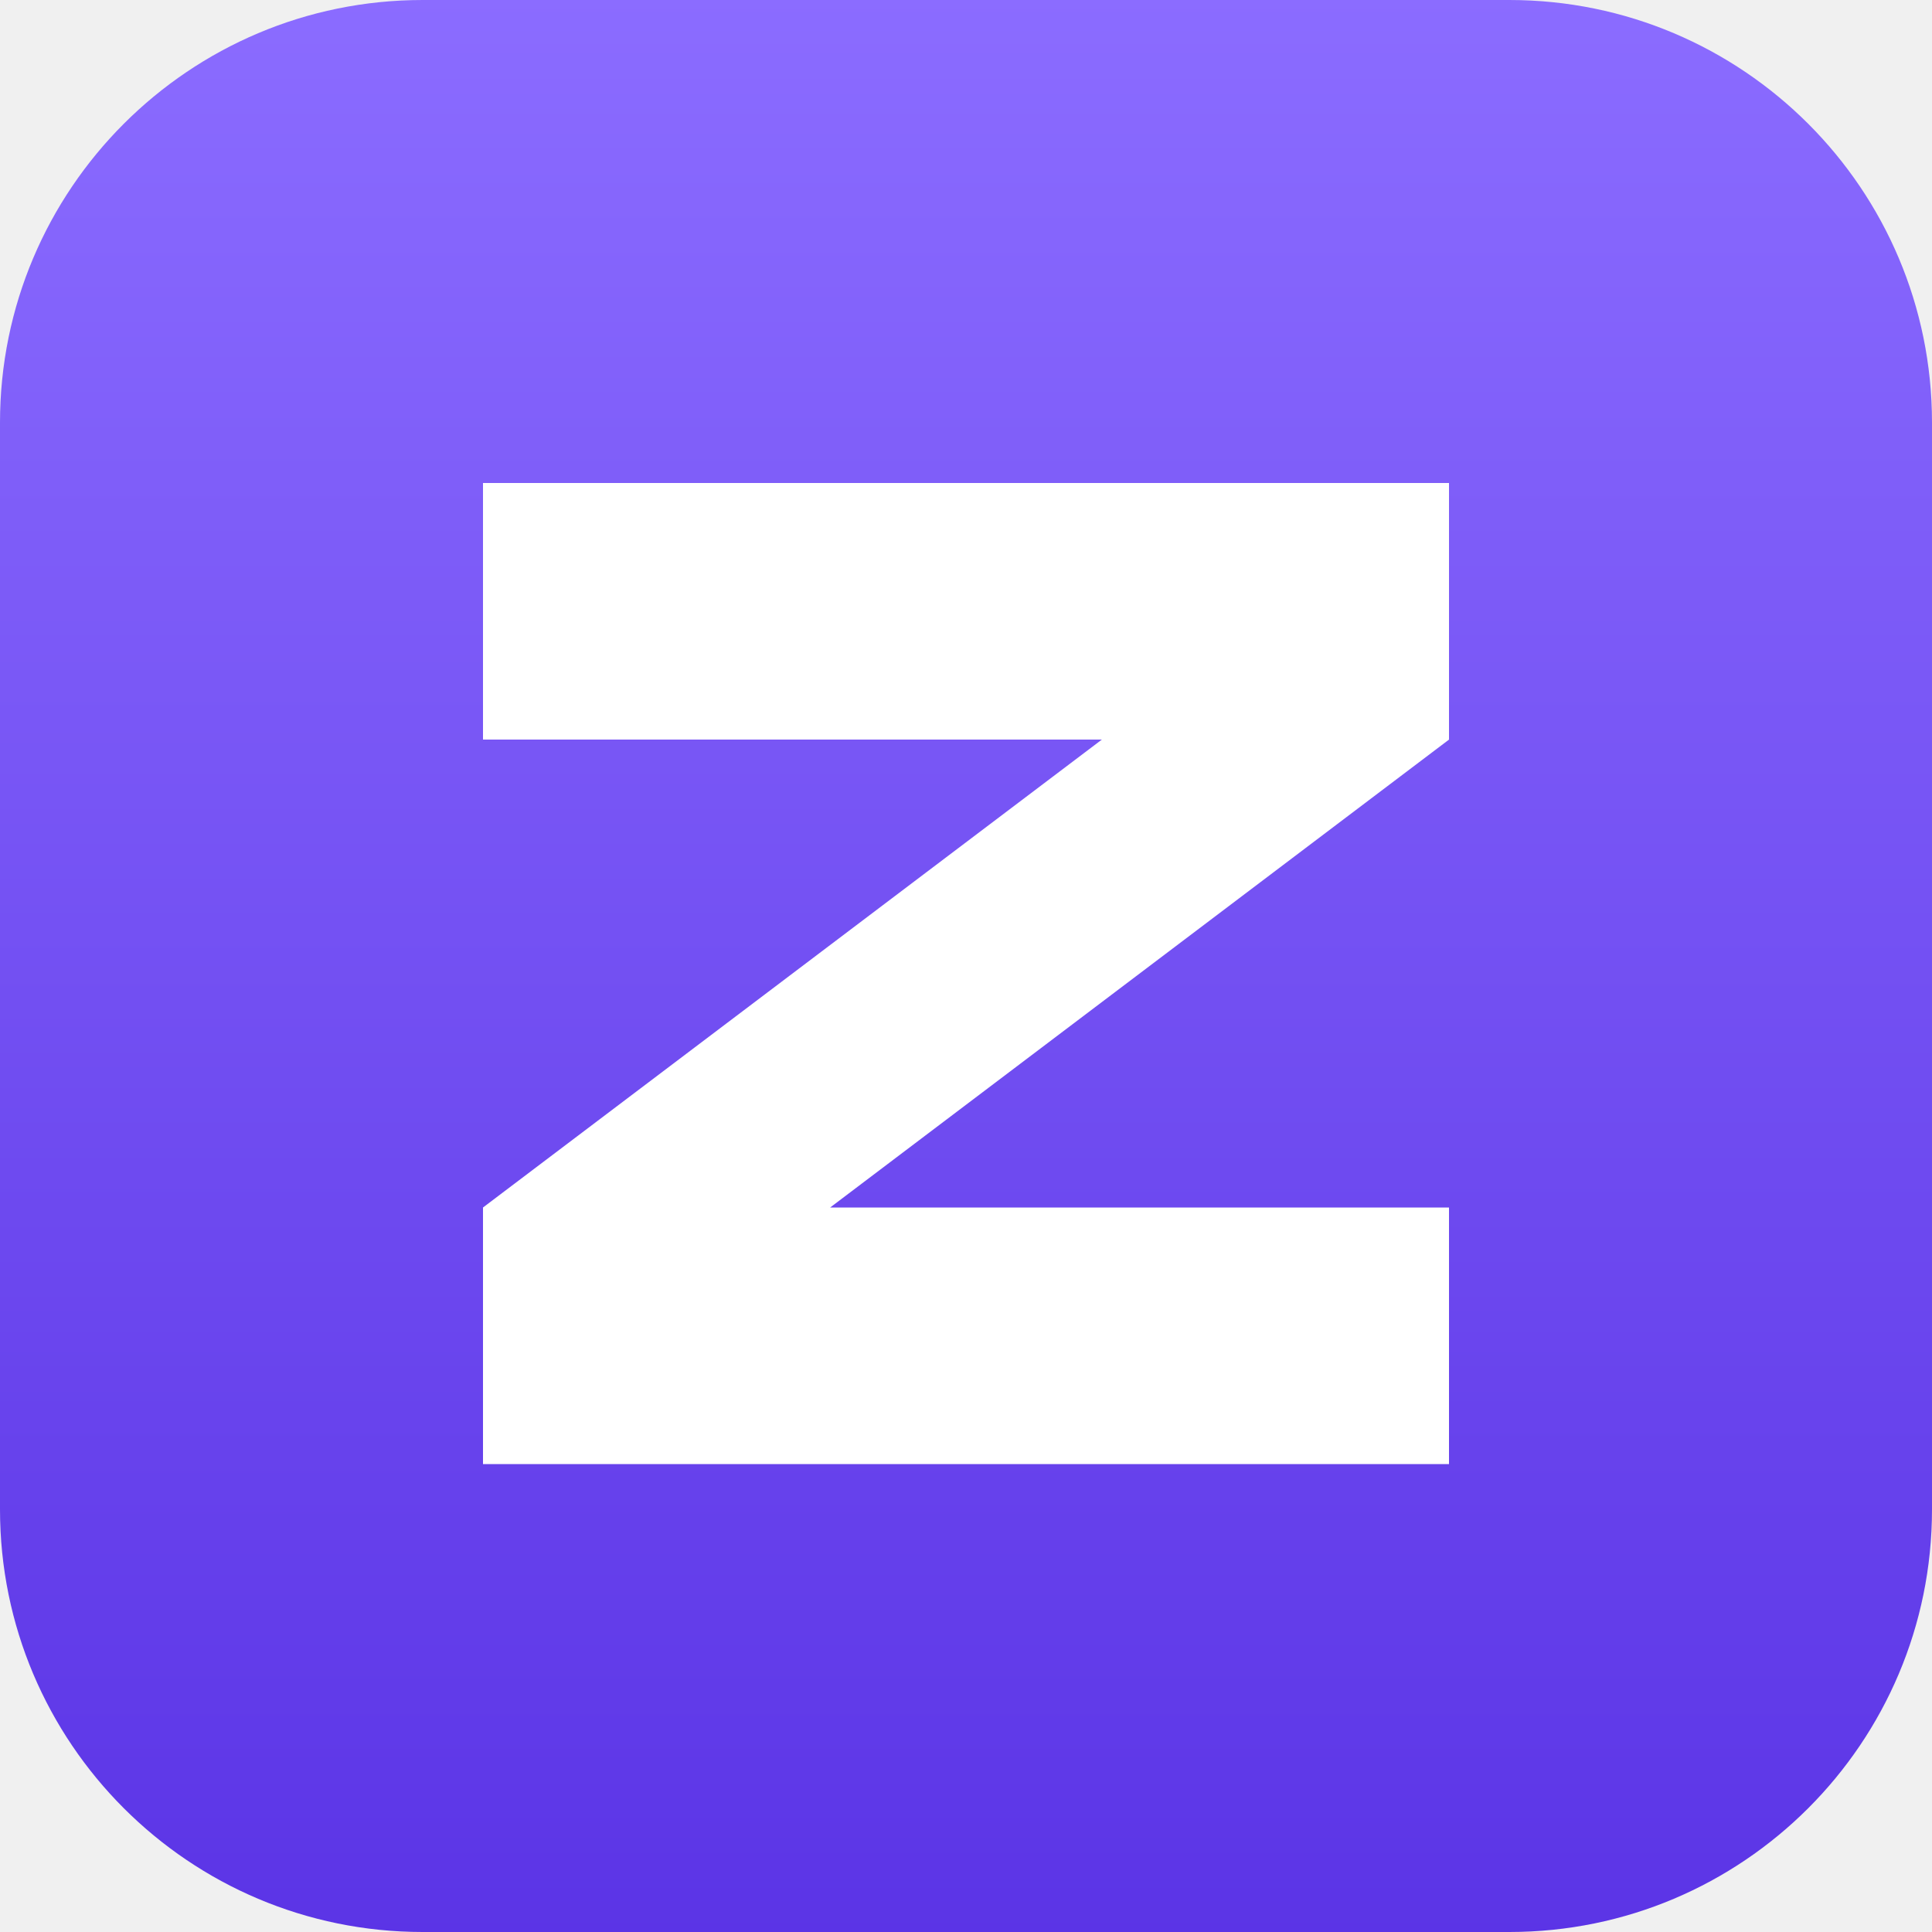
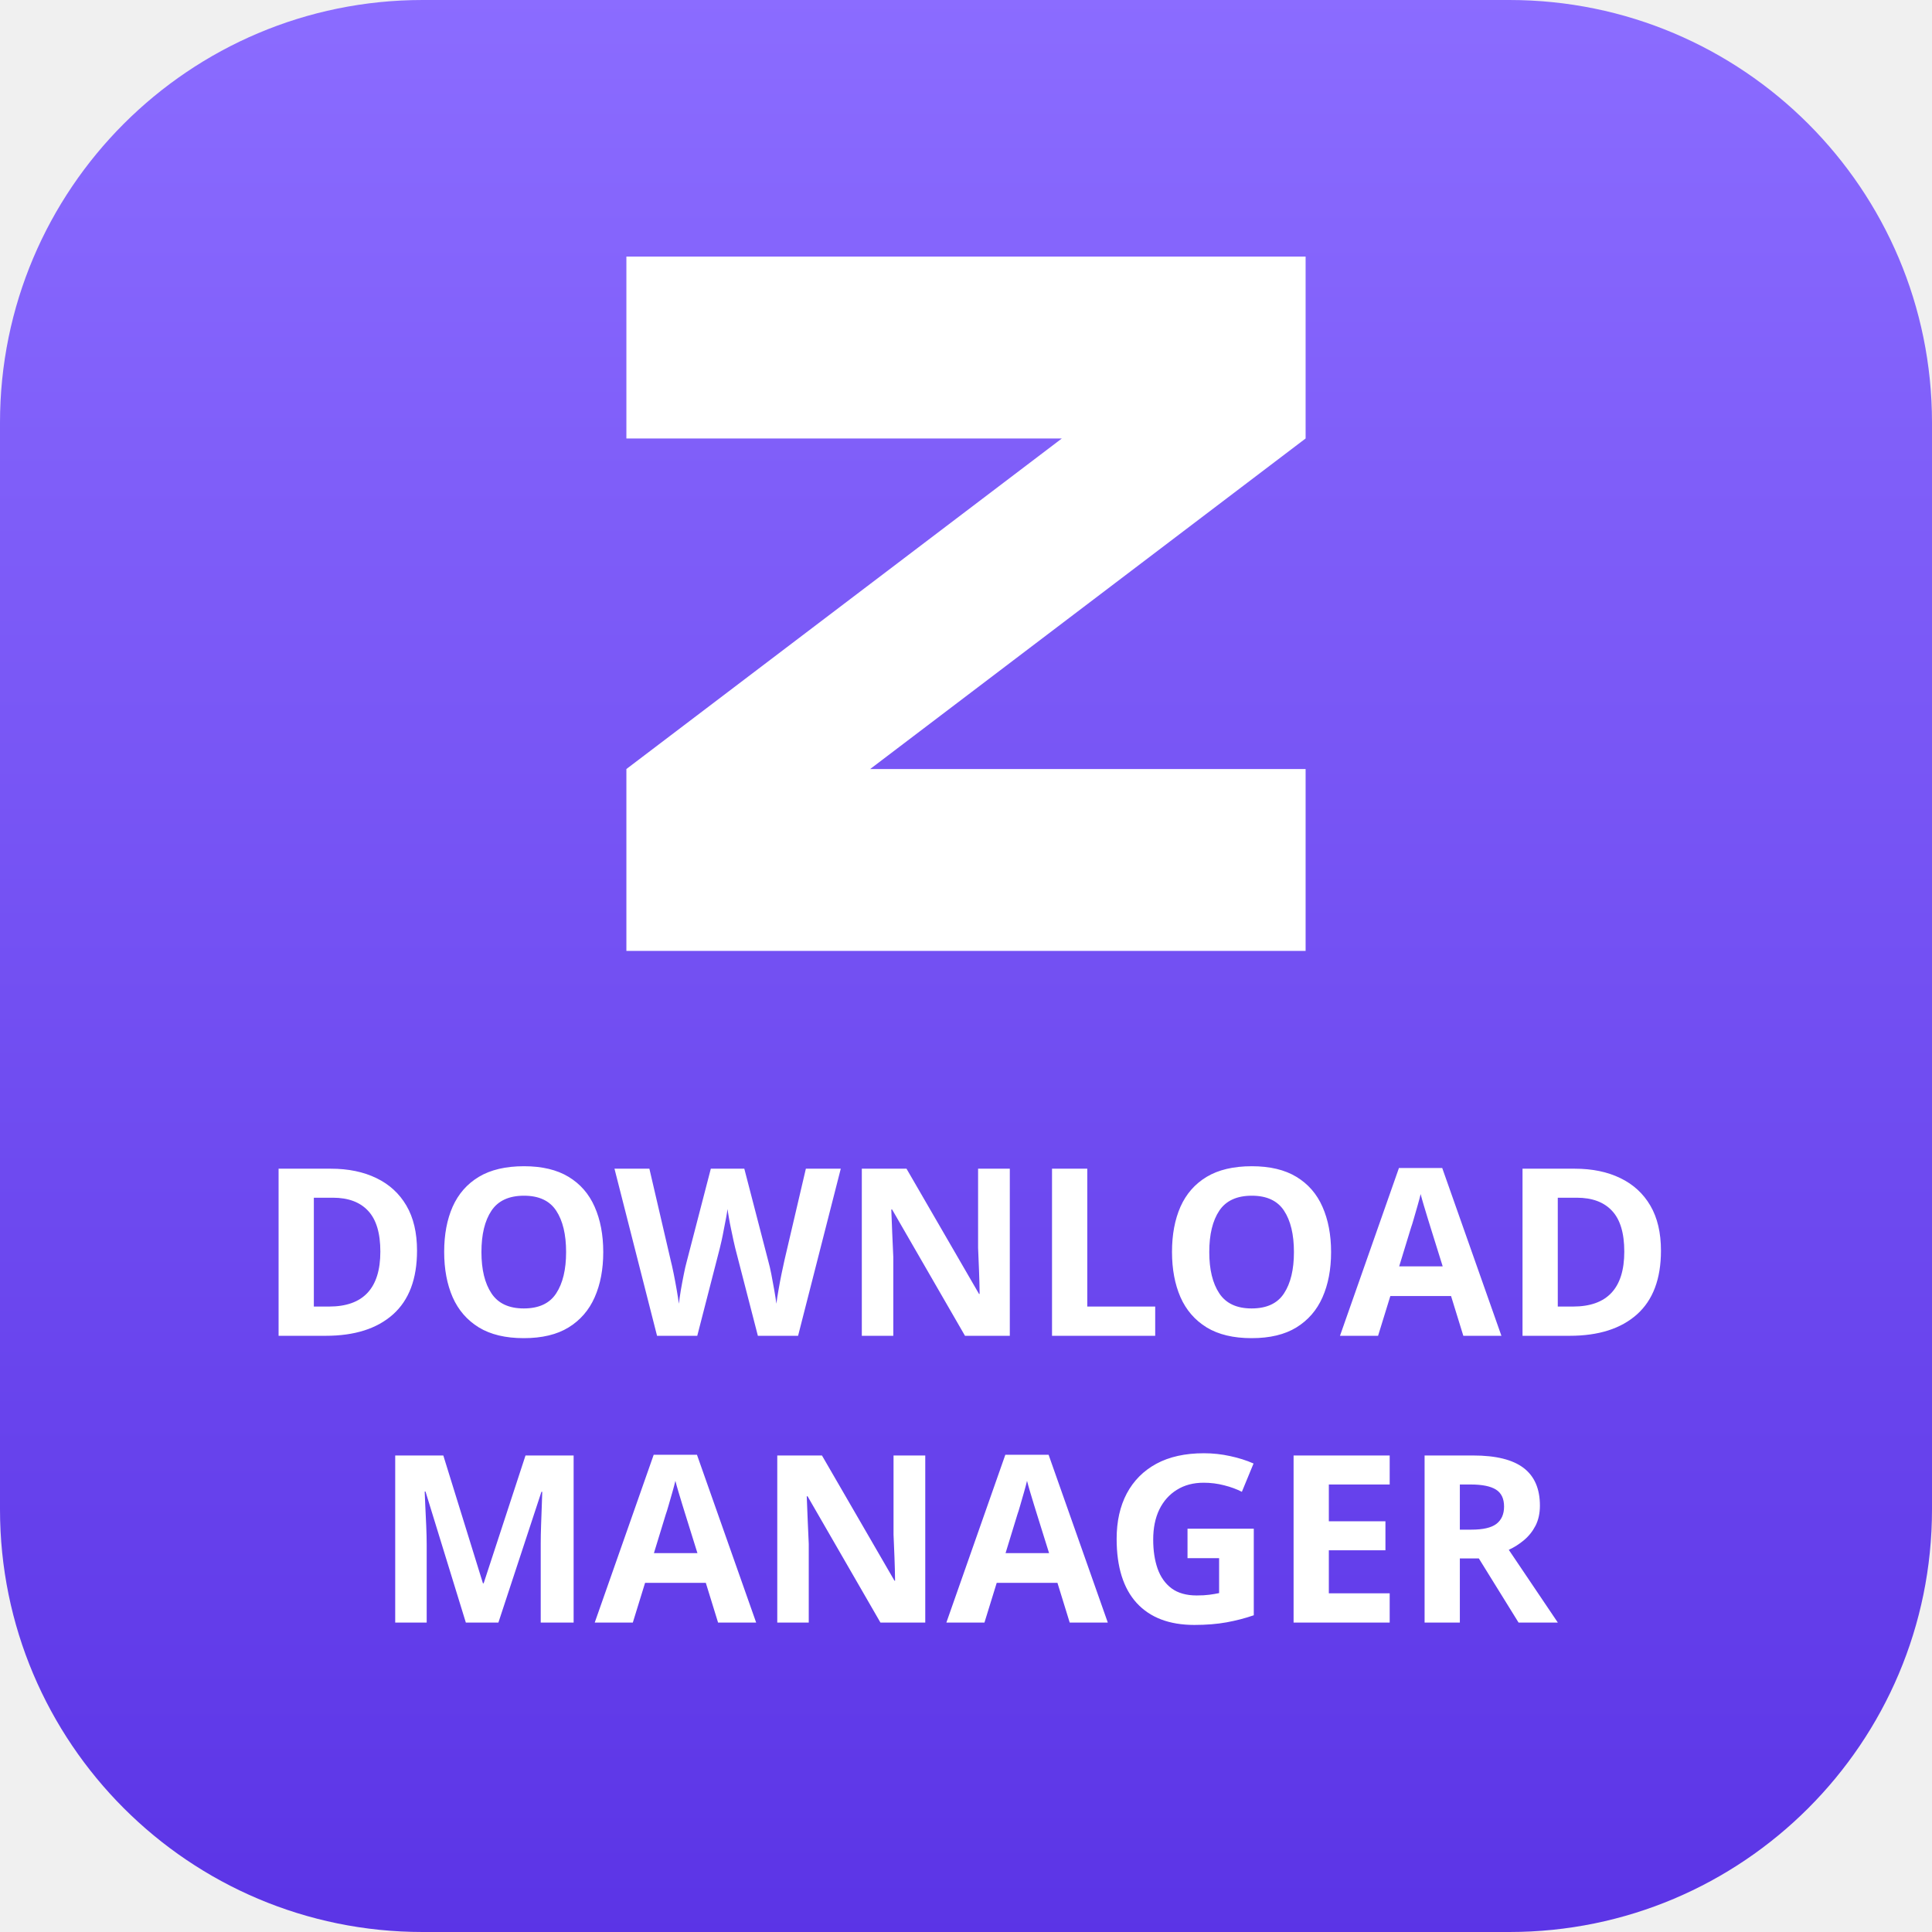
<svg xmlns="http://www.w3.org/2000/svg" viewBox="0 0 256 256" width="256" height="256">
  <defs>
    <linearGradient id="g" x1="0" y1="0" x2="0" y2="1">
      <stop offset="0" stop-color="#8b6cff" />
      <stop offset="1" stop-color="#5b34e6" />
    </linearGradient>
  </defs>
  <rect width="256" height="256" rx="56" fill="url(#g)" />
-   <polygon fill="#fff" points="64,64 192,64 192,98 110,160 192,160 192,194 64,194 64,160 146,98 64,98" />
+   <polygon fill="#fff" points="83.0,34.0 173.0,34.0 173.0,58.1 115.3,101.9 173.0,101.9 173.0,126.0 83.0,126.0 83.0,101.9 140.7,58.1 83.0,58.1" />
+   <g fill="#fff" font-family="'Segoe UI Black','Arial Black',sans-serif" font-weight="900" font-size="31" text-anchor="middle">
+     <text x="128" y="177">DOWNLOAD</text>
+     <text x="128" y="215">MANAGER</text>
+   </g>
</svg>
